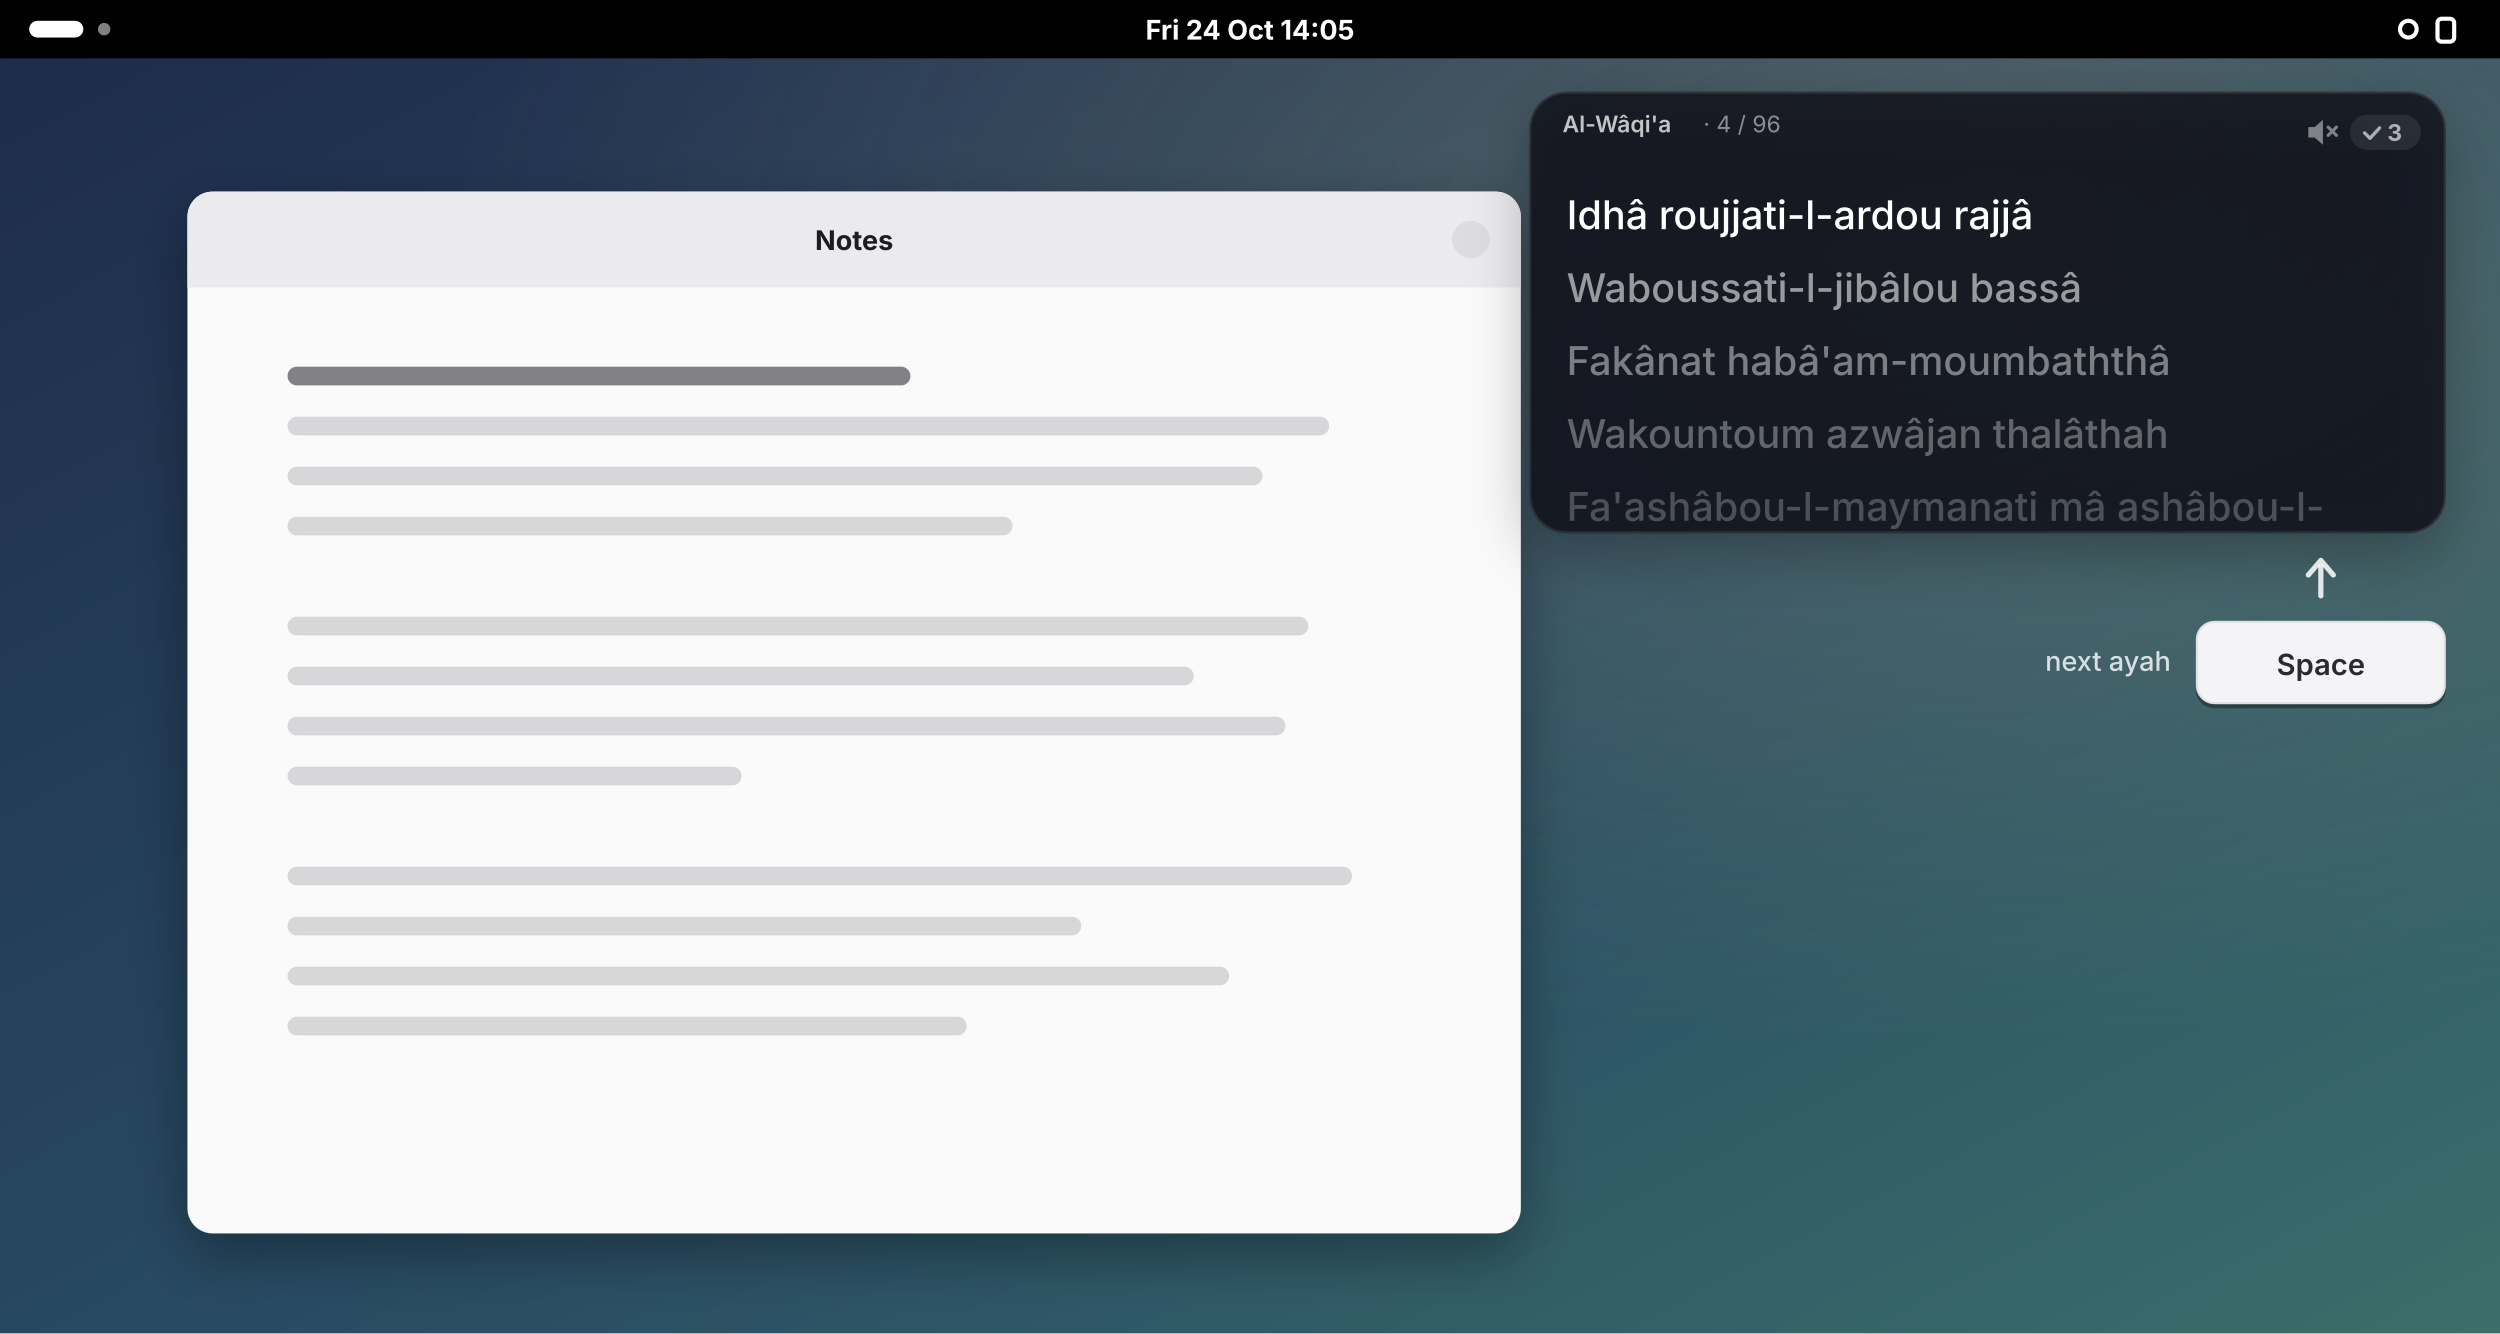
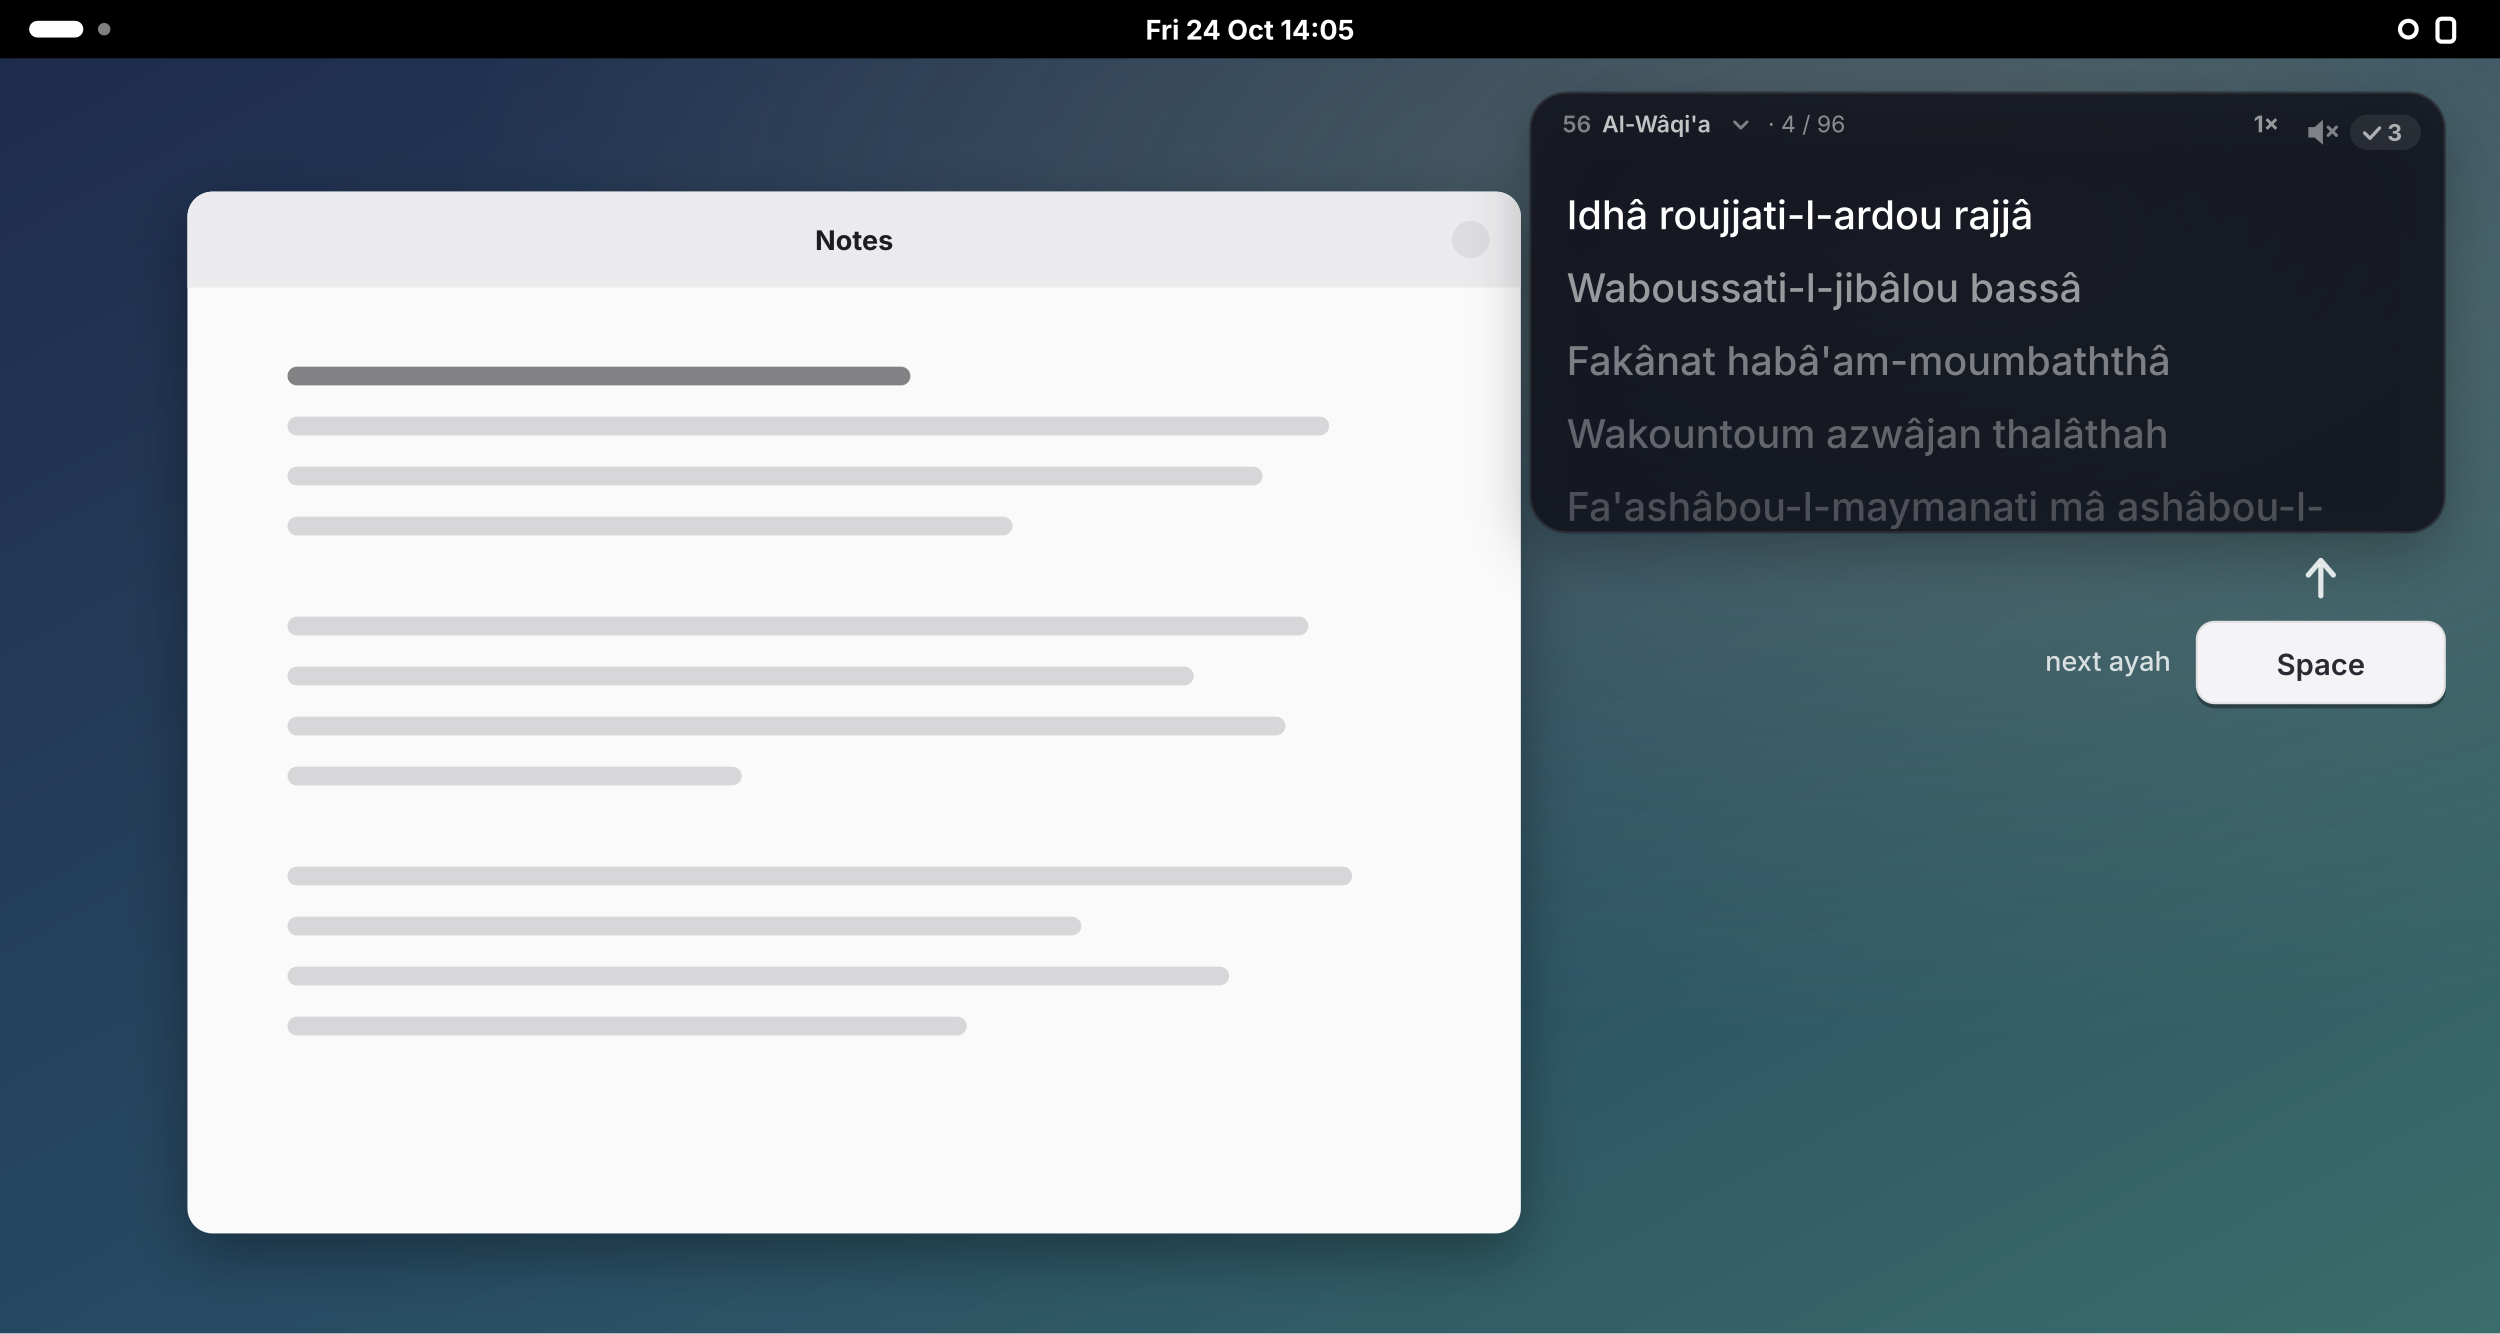
<svg xmlns="http://www.w3.org/2000/svg" width="1200" height="640" viewBox="0 0 1200 640" role="img" aria-label="Hifz on a GNOME desktop: a small card in the top-right corner shows the current ayah in white and the next ones in grey, above a notes window.">
  <defs>
    <linearGradient id="wall" x1="0" y1="0" x2="1" y2="1">
      <stop offset="0" stop-color="#1e2a4a" />
      <stop offset="0.55" stop-color="#284b63" />
      <stop offset="1" stop-color="#3b6e6a" />
    </linearGradient>
    <radialGradient id="glow" cx="0.78" cy="0.18" r="0.6">
      <stop offset="0" stop-color="#f6d98b" stop-opacity="0.22" />
      <stop offset="1" stop-color="#f6d98b" stop-opacity="0" />
    </radialGradient>
    <linearGradient id="gold" x1="0" y1="0" x2="1" y2="1">
      <stop offset="0" stop-color="#f6d98b" />
      <stop offset="1" stop-color="#d9a441" />
    </linearGradient>
    <filter id="shadow" x="-20%" y="-20%" width="140%" height="160%">
      <feDropShadow dx="0" dy="10" stdDeviation="14" flood-color="#000" flood-opacity="0.35" />
    </filter>
    <filter id="blur" x="-5%" y="-20%" width="110%" height="140%">
      <feGaussianBlur stdDeviation="5" />
    </filter>
    <style>
    text { font-family: Inter, 'Adwaita Sans', Cantarell, 'Segoe UI', system-ui, sans-serif; }
    .mono { font-family: 'Adwaita Mono', 'JetBrains Mono', 'DejaVu Sans Mono', monospace; }
  </style>
  </defs>
  <rect width="1200" height="640" fill="url(#wall)" />
  <rect width="1200" height="640" fill="url(#glow)" />
  <rect width="1200" height="28" fill="#000" />
  <rect x="14" y="10" width="26" height="8" rx="4" fill="#fff" />
  <circle cx="50" cy="14" r="3" fill="#fff" fill-opacity="0.5" />
  <text x="600.0" y="19" font-size="13" font-weight="700" fill="#fff" fill-opacity="1" text-anchor="middle">Fri 24 Oct  14:05</text>
  <circle cx="1156" cy="14" r="4" fill="none" stroke="#fff" stroke-width="2" />
  <rect x="1170" y="9" width="8" height="11" rx="2" fill="none" stroke="#fff" stroke-width="2" />
  <g transform="translate(90,92)" filter="url(#shadow)">
    <rect width="640" height="500" rx="12" fill="#fafafb" />
    <path d="M0 12a12 12 0 0 1 12-12h616a12 12 0 0 1 12 12v34H0z" fill="#ebebed" />
    <text x="320.0" y="28" font-size="13" font-weight="700" fill="#1f1f24" fill-opacity="1" text-anchor="middle">Notes</text>
    <circle cx="616" cy="23" r="9" fill="#000" fill-opacity="0.06" />
    <rect x="48" y="84" width="299" height="9" rx="4.5" fill="#1f1f24" fill-opacity="0.55" />
    <rect x="48" y="108" width="500" height="9" rx="4.5" fill="#1f1f24" fill-opacity="0.16" />
    <rect x="48" y="132" width="468" height="9" rx="4.5" fill="#1f1f24" fill-opacity="0.16" />
    <rect x="48" y="156" width="348" height="9" rx="4.5" fill="#1f1f24" fill-opacity="0.16" />
    <rect x="48" y="204" width="490" height="9" rx="4.5" fill="#1f1f24" fill-opacity="0.16" />
    <rect x="48" y="228" width="435" height="9" rx="4.5" fill="#1f1f24" fill-opacity="0.16" />
    <rect x="48" y="252" width="479" height="9" rx="4.5" fill="#1f1f24" fill-opacity="0.16" />
    <rect x="48" y="276" width="218" height="9" rx="4.5" fill="#1f1f24" fill-opacity="0.16" />
    <rect x="48" y="324" width="511" height="9" rx="4.5" fill="#1f1f24" fill-opacity="0.16" />
    <rect x="48" y="348" width="381" height="9" rx="4.5" fill="#1f1f24" fill-opacity="0.16" />
    <rect x="48" y="372" width="452" height="9" rx="4.5" fill="#1f1f24" fill-opacity="0.16" />
    <rect x="48" y="396" width="326" height="9" rx="4.5" fill="#1f1f24" fill-opacity="0.16" />
  </g>
  <g transform="translate(734,44) scale(1.0)">
    <rect width="440" height="212" rx="18" fill="#101014" fill-opacity="0.80" filter="url(#shadow)" />
    <rect x="0.5" y="0.5" width="439" height="211" rx="17.5" fill="none" stroke="#fff" stroke-opacity="0.10" />
    <clipPath id="clip73444">
      <rect x="0" y="36" width="440" height="176" />
    </clipPath>
-     <text x="16" y="19.5" font-size="11" font-weight="600" fill="#fff" fill-opacity="0.74" text-anchor="start">Al-Wâqi'a</text>
-     <text x="83.6" y="19.5" font-size="11" font-weight="400" fill="#fff" fill-opacity="0.5" text-anchor="start">·  4 / 96</text>
+     <text x="16" y="19.5" font-size="11" font-weight="600" fill="#fff" fill-opacity="0.45" text-anchor="start">56</text>
+     <text x="35" y="19.5" font-size="11" font-weight="600" fill="#fff" fill-opacity="0.74" text-anchor="start">Al-Wâqi'a</text>
+     <path d="M98.6 14.5l3 3 3-3" fill="none" stroke="#fff" stroke-opacity="0.45" stroke-width="1.4" stroke-linecap="round" stroke-linejoin="round" />
+     <text x="114.6" y="19.5" font-size="11" font-weight="400" fill="#fff" fill-opacity="0.5" text-anchor="start">·  4 / 96</text>
+     <text x="360" y="19.5" font-size="11" font-weight="700" fill="#fff" fill-opacity="0.55" text-anchor="end">1×</text>
    <g transform="translate(374,12.5)" fill="#fff" fill-opacity="0.45" stroke="#fff" stroke-opacity="0.45">
      <path d="M0 4.5h3l4-3.5v12l-4-3.5H0z" stroke="none" />
      <path d="M9.5 4.5l4 4m0-4l-4 4" fill="none" stroke-width="1.5" stroke-linecap="round" />
    </g>
    <rect x="394" y="11" width="34" height="17" rx="8.5" fill="#ffffff" fill-opacity="0.08" />
    <path d="M401 19.8l2.6 2.6 4.6-5" fill="none" stroke="#ffffff" stroke-opacity="0.62" stroke-width="1.6" stroke-linecap="round" stroke-linejoin="round" />
    <text x="419" y="23.6" font-size="11" font-weight="700" fill="#ffffff" fill-opacity="0.62" text-anchor="end">3</text>
    <g clip-path="url(#clip73444)">
      <text x="18" y="66" font-size="19" font-weight="500" fill="#fff" fill-opacity="1" text-anchor="start">Idhâ roujjati-l-ardou rajjâ</text>
      <text x="18" y="101" font-size="19" font-weight="500" fill="#fff" fill-opacity="0.56" text-anchor="start">Waboussati-l-jibâlou bassâ</text>
      <text x="18" y="136" font-size="19" font-weight="500" fill="#fff" fill-opacity="0.44" text-anchor="start">Fakânat habâ'am-moumbaththâ</text>
      <text x="18" y="171" font-size="19" font-weight="500" fill="#fff" fill-opacity="0.33" text-anchor="start">Wakountoum azwâjan thalâthah</text>
      <text x="18" y="206" font-size="19" font-weight="500" fill="#fff" fill-opacity="0.24" text-anchor="start">Fa'ashâbou-l-maymanati mâ ashâbou-l-</text>
      <text x="18" y="229" font-size="19" font-weight="500" fill="#fff" fill-opacity="0.24" text-anchor="start">maymanah</text>
      <text x="18" y="264" font-size="19" font-weight="500" fill="#fff" fill-opacity="0.24" text-anchor="start">Wa'ashâbou-l-mach'amati mâ ashâbou-l-</text>
      <text x="18" y="287" font-size="19" font-weight="500" fill="#fff" fill-opacity="0.24" text-anchor="start">mach'amah</text>
    </g>
  </g>
  <g transform="translate(1054,296)">
    <rect x="0" y="4" width="120" height="40" rx="9" fill="#000" fill-opacity="0.35" />
    <rect x="0" y="2" width="120" height="40" rx="9" fill="#f4f4f6" />
    <rect x="0.5" y="2.5" width="119" height="39" rx="8.5" fill="none" stroke="#000" stroke-opacity="0.08" />
    <text x="60.0" y="28" font-size="14" font-weight="600" fill="#2a2a33" fill-opacity="1" text-anchor="middle">Space</text>
  </g>
  <path d="M1114 286v-14" stroke="#fff" stroke-opacity="0.85" stroke-width="2.5" stroke-linecap="round" />
  <path d="M1108 276l6-7 6 7" fill="none" stroke="#fff" stroke-opacity="0.85" stroke-width="2.5" stroke-linecap="round" stroke-linejoin="round" />
  <text x="1042" y="322" font-size="13" font-weight="500" fill="#fff" fill-opacity="0.8" text-anchor="end">next ayah</text>
</svg>
